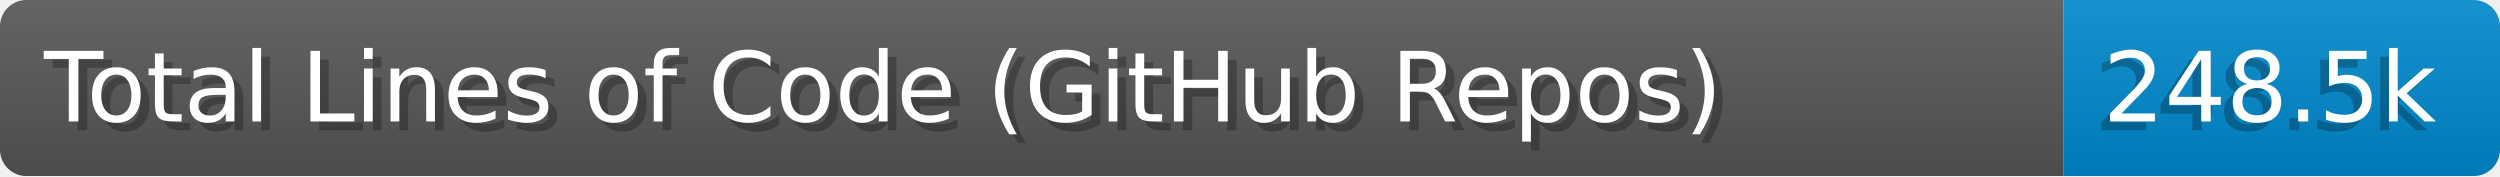
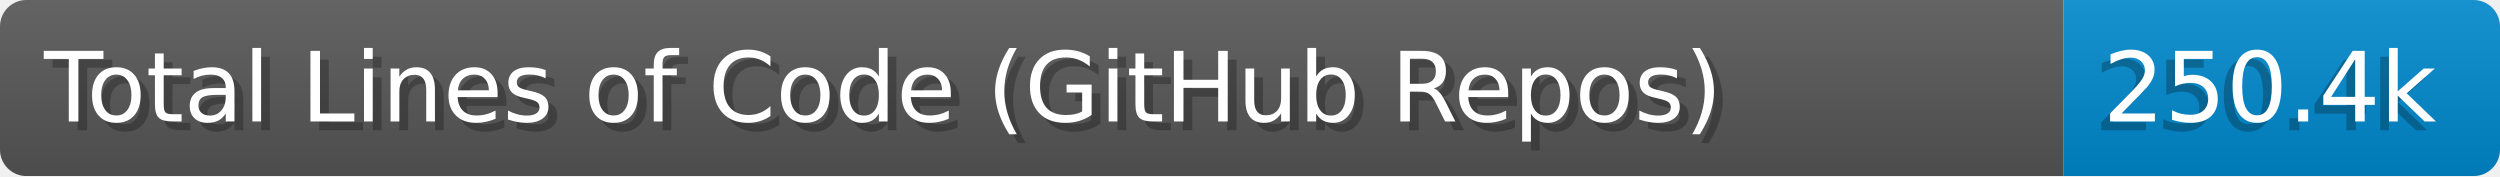
- <svg xmlns="http://www.w3.org/2000/svg" width="284.0" height="20" viewBox="0 0 2840.0 200" role="img" aria-label="Total Lines of Code (GitHub Repos): 248.5k">
+ <svg xmlns="http://www.w3.org/2000/svg" width="284.0" height="20" viewBox="0 0 2840.0 200" role="img" aria-label="Total Lines of Code (GitHub Repos): 250.4k">
  <linearGradient id="a" x2="0" y2="100%">
    <stop offset="0" stop-opacity=".1" stop-color="#EEE" />
    <stop offset="1" stop-opacity=".1" />
  </linearGradient>
  <mask id="m">
    <rect width="2840.0" height="200" rx="30" fill="#FFF" />
  </mask>
  <g mask="url(#m)">
    <rect width="2344.0" height="200" fill="#555" />
    <rect width="496.0" height="200" fill="#08C" x="2344.0" />
    <rect width="2840.0" height="200" fill="url(#a)" />
  </g>
  <g aria-hidden="true" fill="#fff" text-anchor="start" font-family="Verdana,DejaVu Sans,sans-serif" font-size="110">
    <text x="60" y="148" textLength="2244.0" fill="#000" opacity="0.25">Total Lines of Code (GitHub Repos)</text>
    <text x="50" y="138" textLength="2244.0">Total Lines of Code (GitHub Repos)</text>
-     <text x="2379.0" y="148" textLength="396.0" fill="#000" opacity="0.25">248.5k</text>
-     <text x="2389.0" y="138" textLength="396.0">248.5k</text>
+     <text x="2379.0" y="148" textLength="396.0" fill="#000" opacity="0.25">250.4k</text>
+     <text x="2389.0" y="138" textLength="396.0">250.4k</text>
  </g>
</svg>
